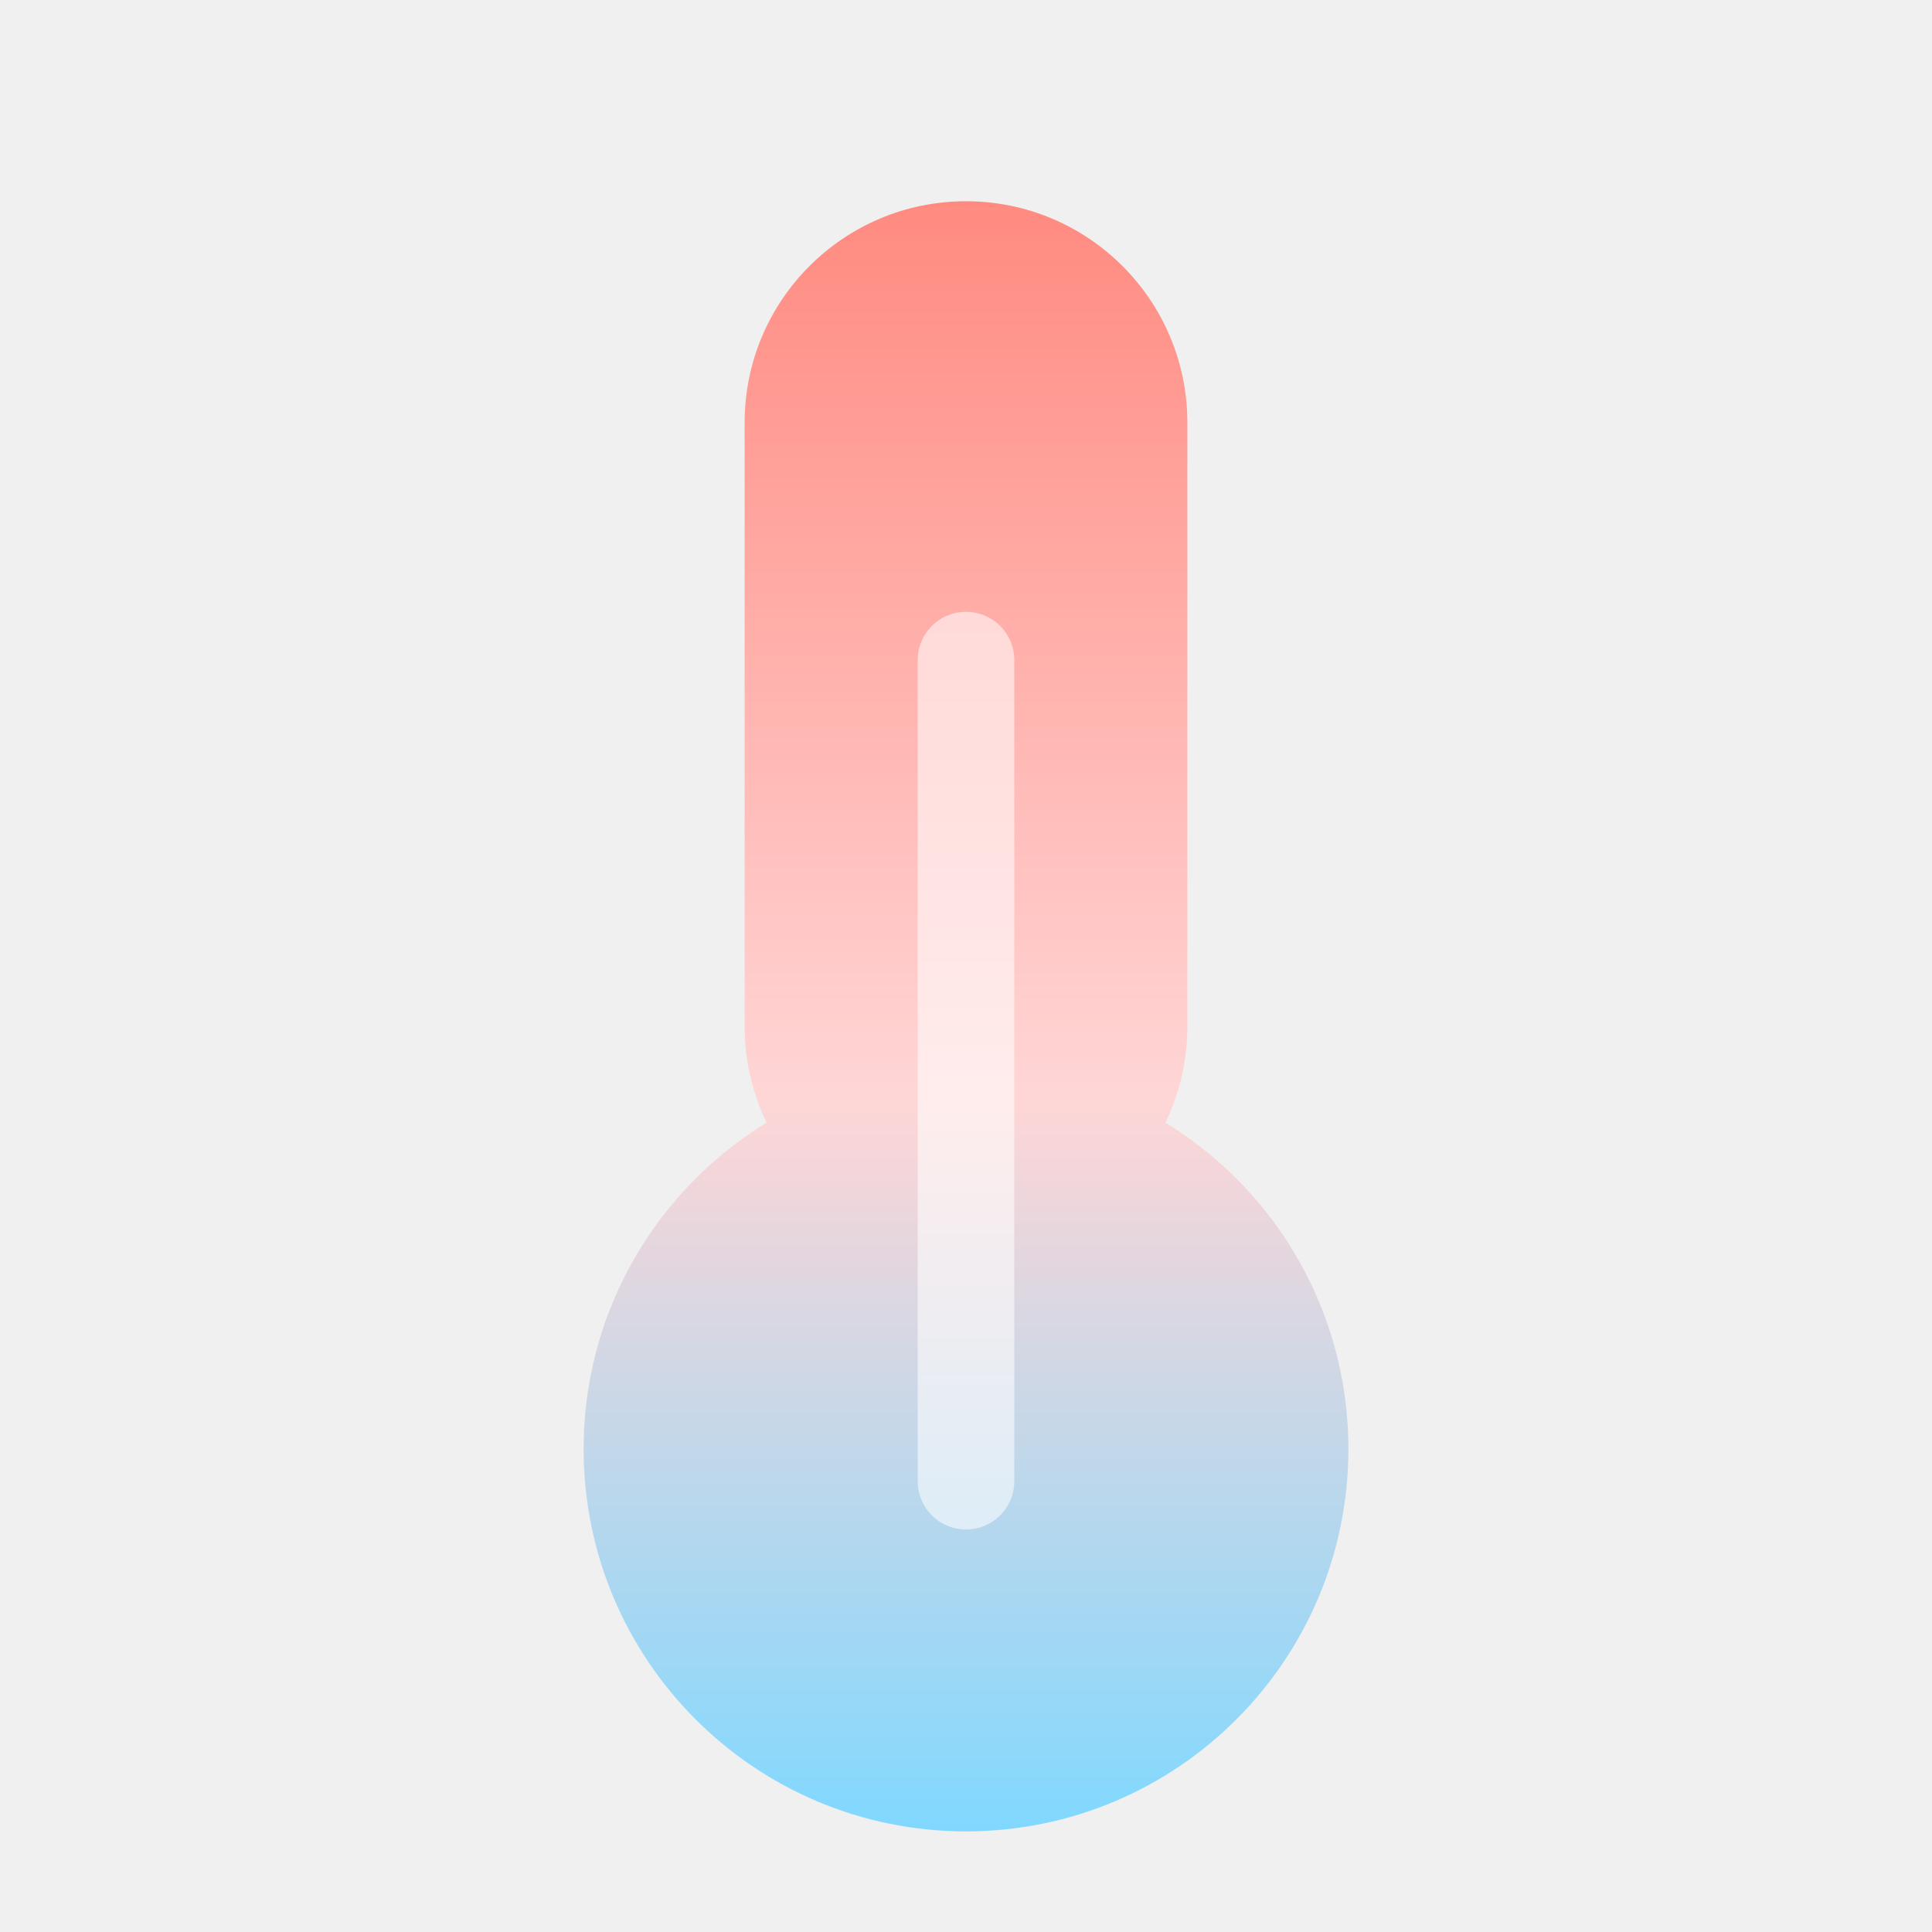
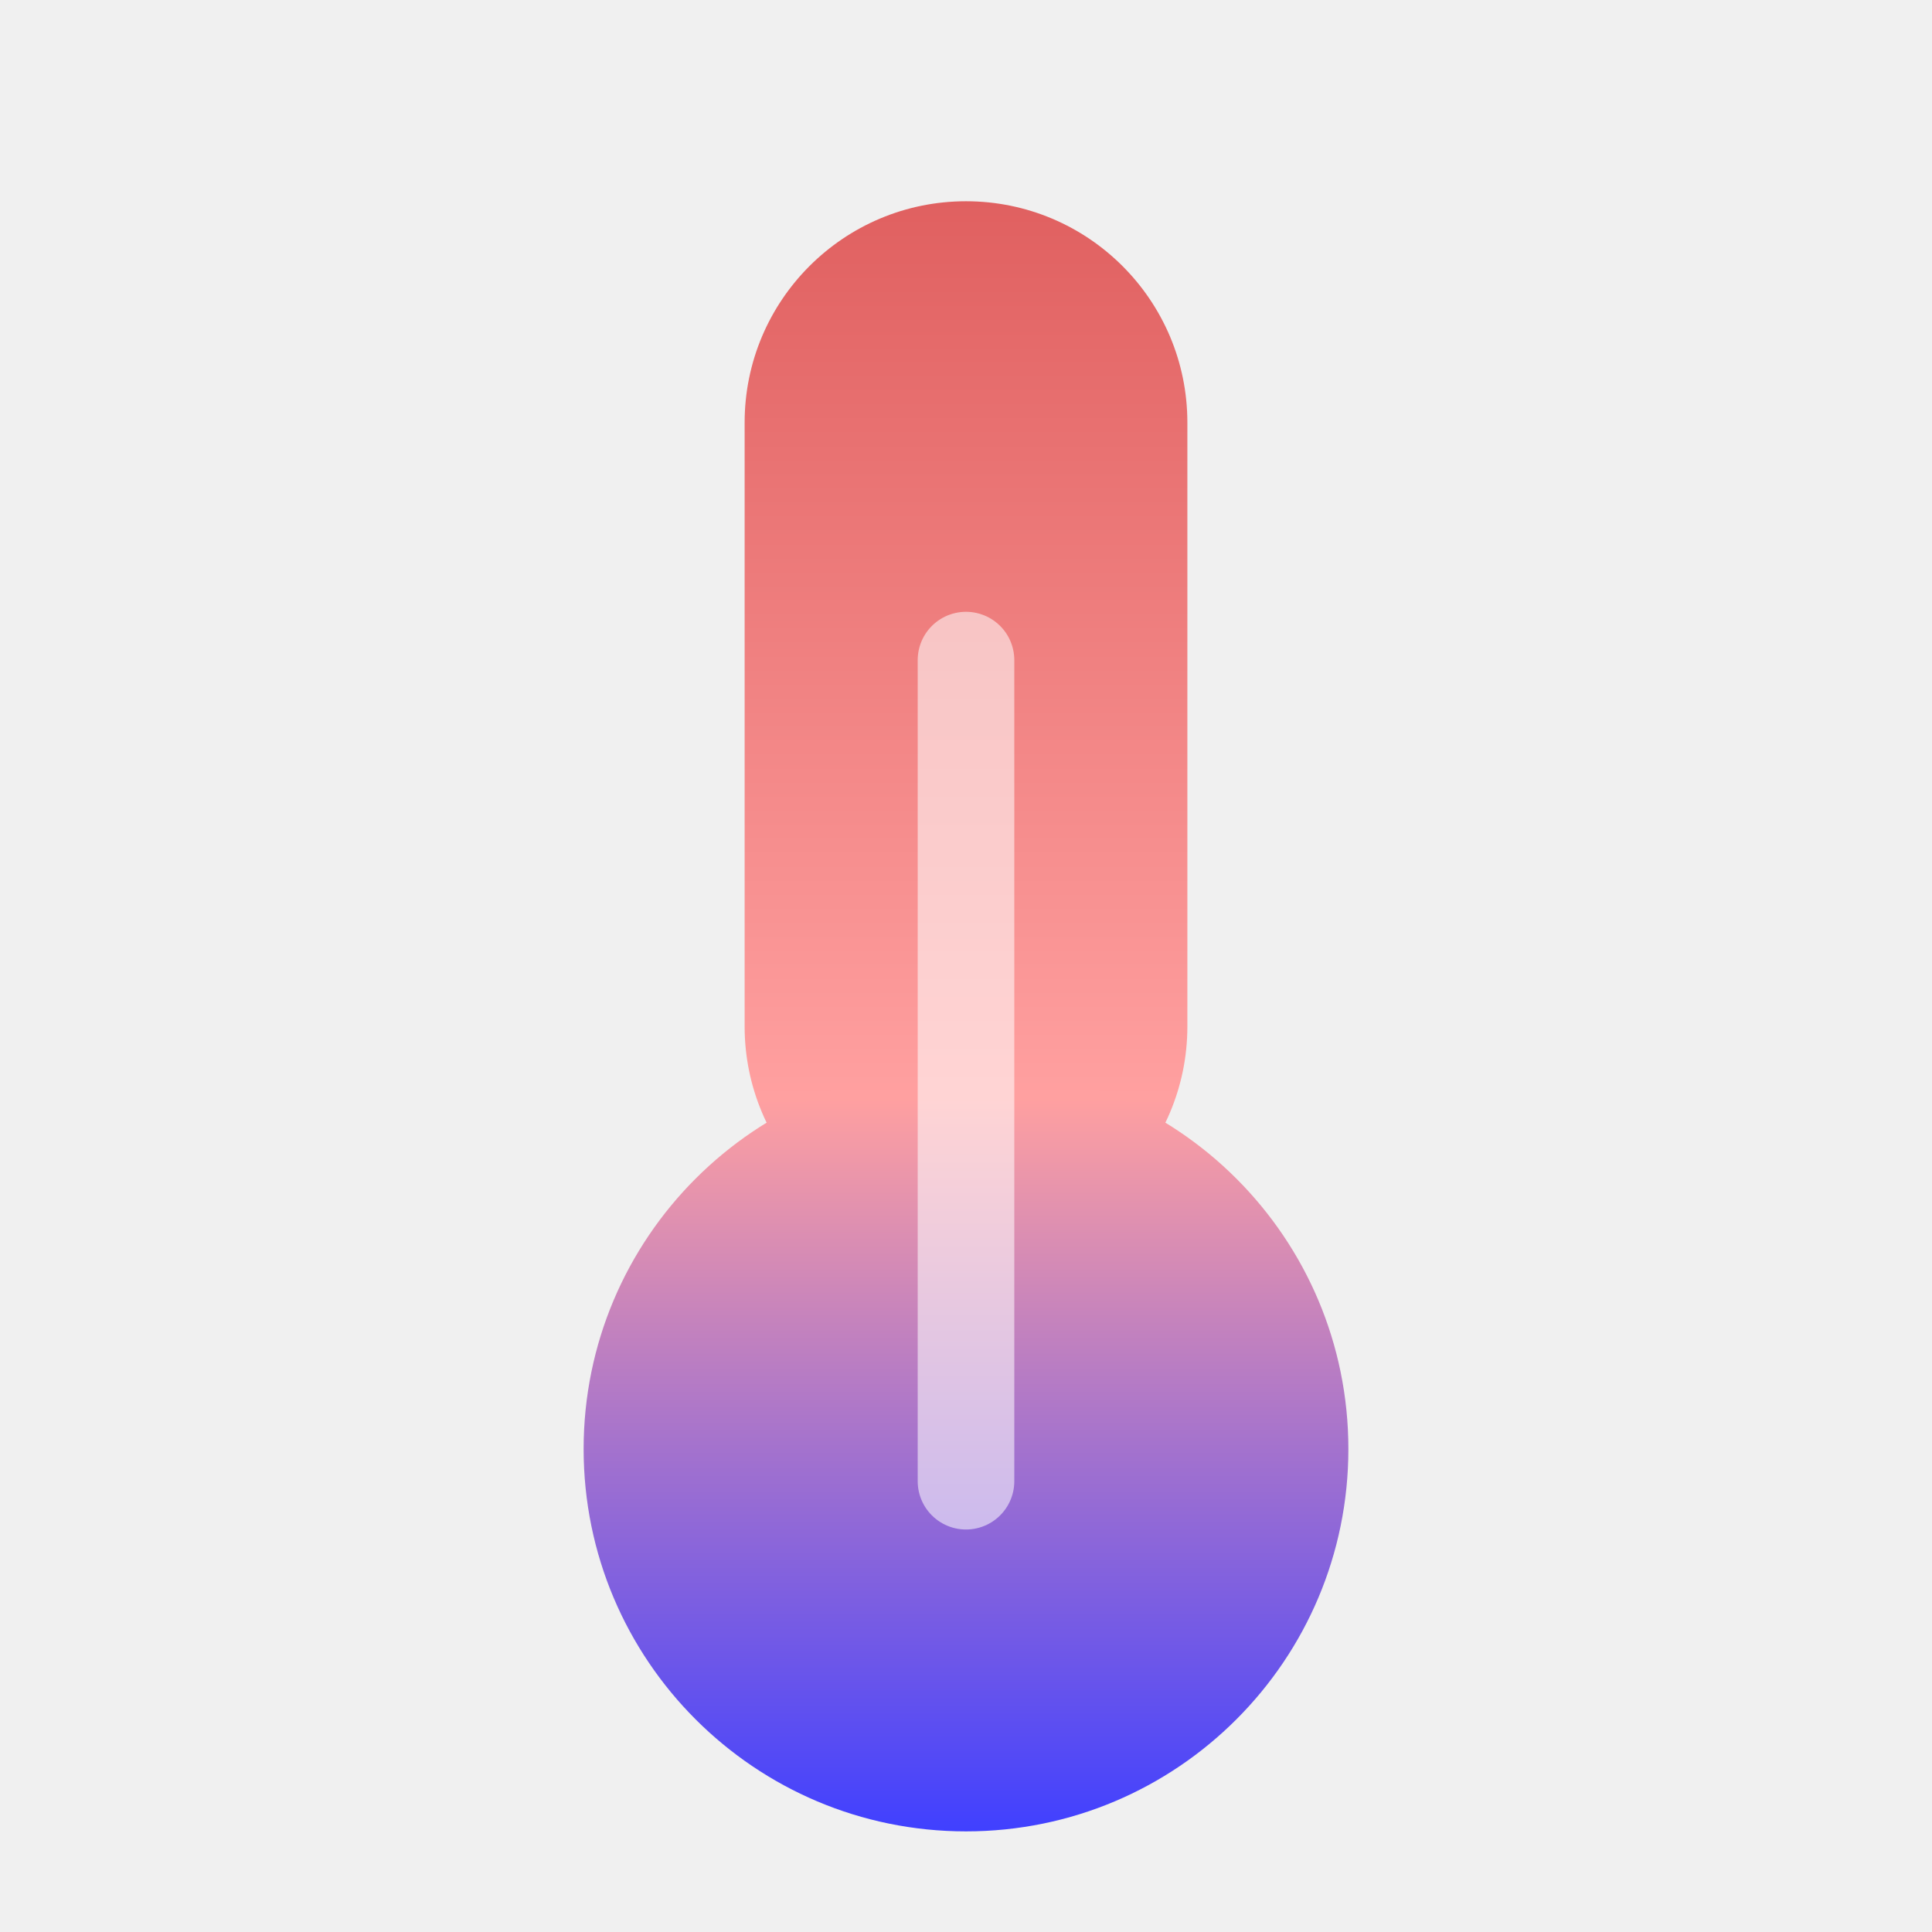
<svg xmlns="http://www.w3.org/2000/svg" viewBox="0 0 24 24">
  <defs>
    <linearGradient id="temp-grad" gradientUnits="userSpaceOnUse" x1="0" y1="2.5" x2="0" y2="22.75">
-       <stop offset="0" stop-color="#ff8a80" />
-       <stop offset="0.55" stop-color="#ffd6d6" />
-       <stop offset="1" stop-color="#80d8ff" />
+       <stop offset="0" stop-color="#E06060" />
+       <stop offset="0.55" stop-color="#ffA0A0" />
+       <stop offset="1" stop-color="#4040ff" />
    </linearGradient>
  </defs>
  <rect x="9.25" y="2.5" width="5.5" height="13" rx="2.75" fill="url(#temp-grad)" />
  <circle cx="12" cy="18" r="4.75" fill="url(#temp-grad)" />
  <path d="M12 8.2v10.2" fill="none" stroke="#ffffff" stroke-linecap="round" stroke-opacity="0.55" stroke-width="1.2" />
</svg>
